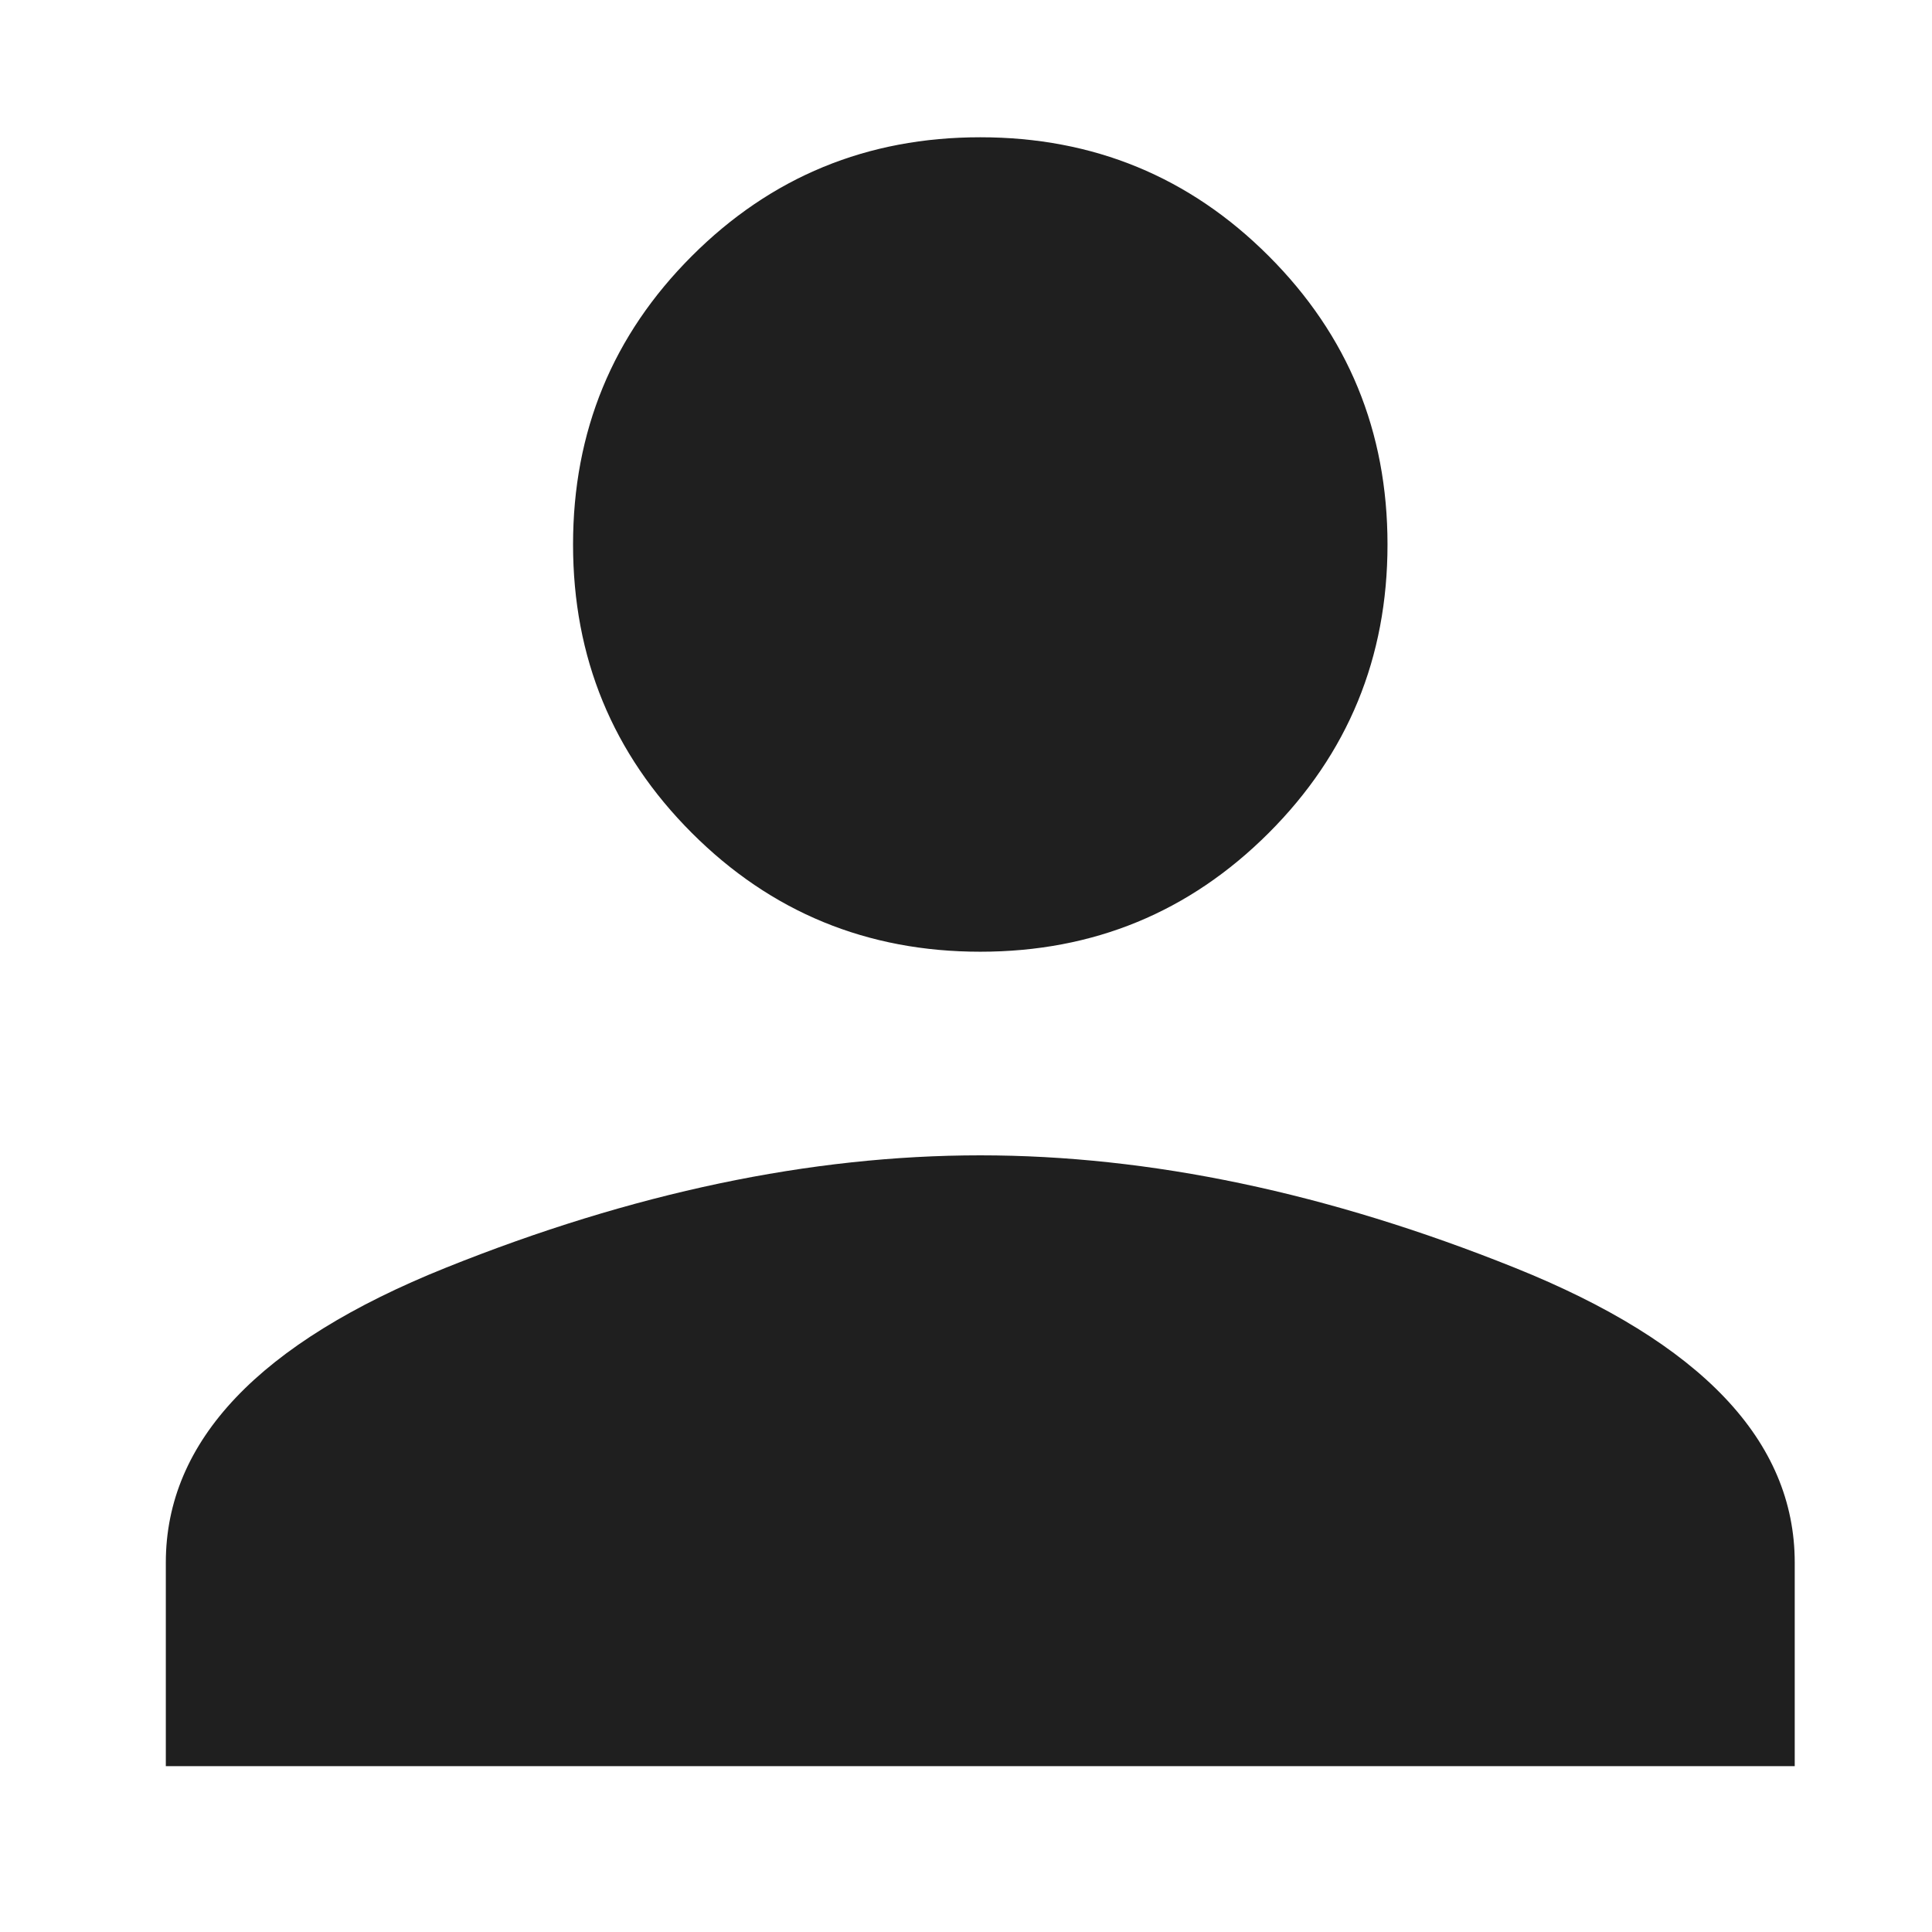
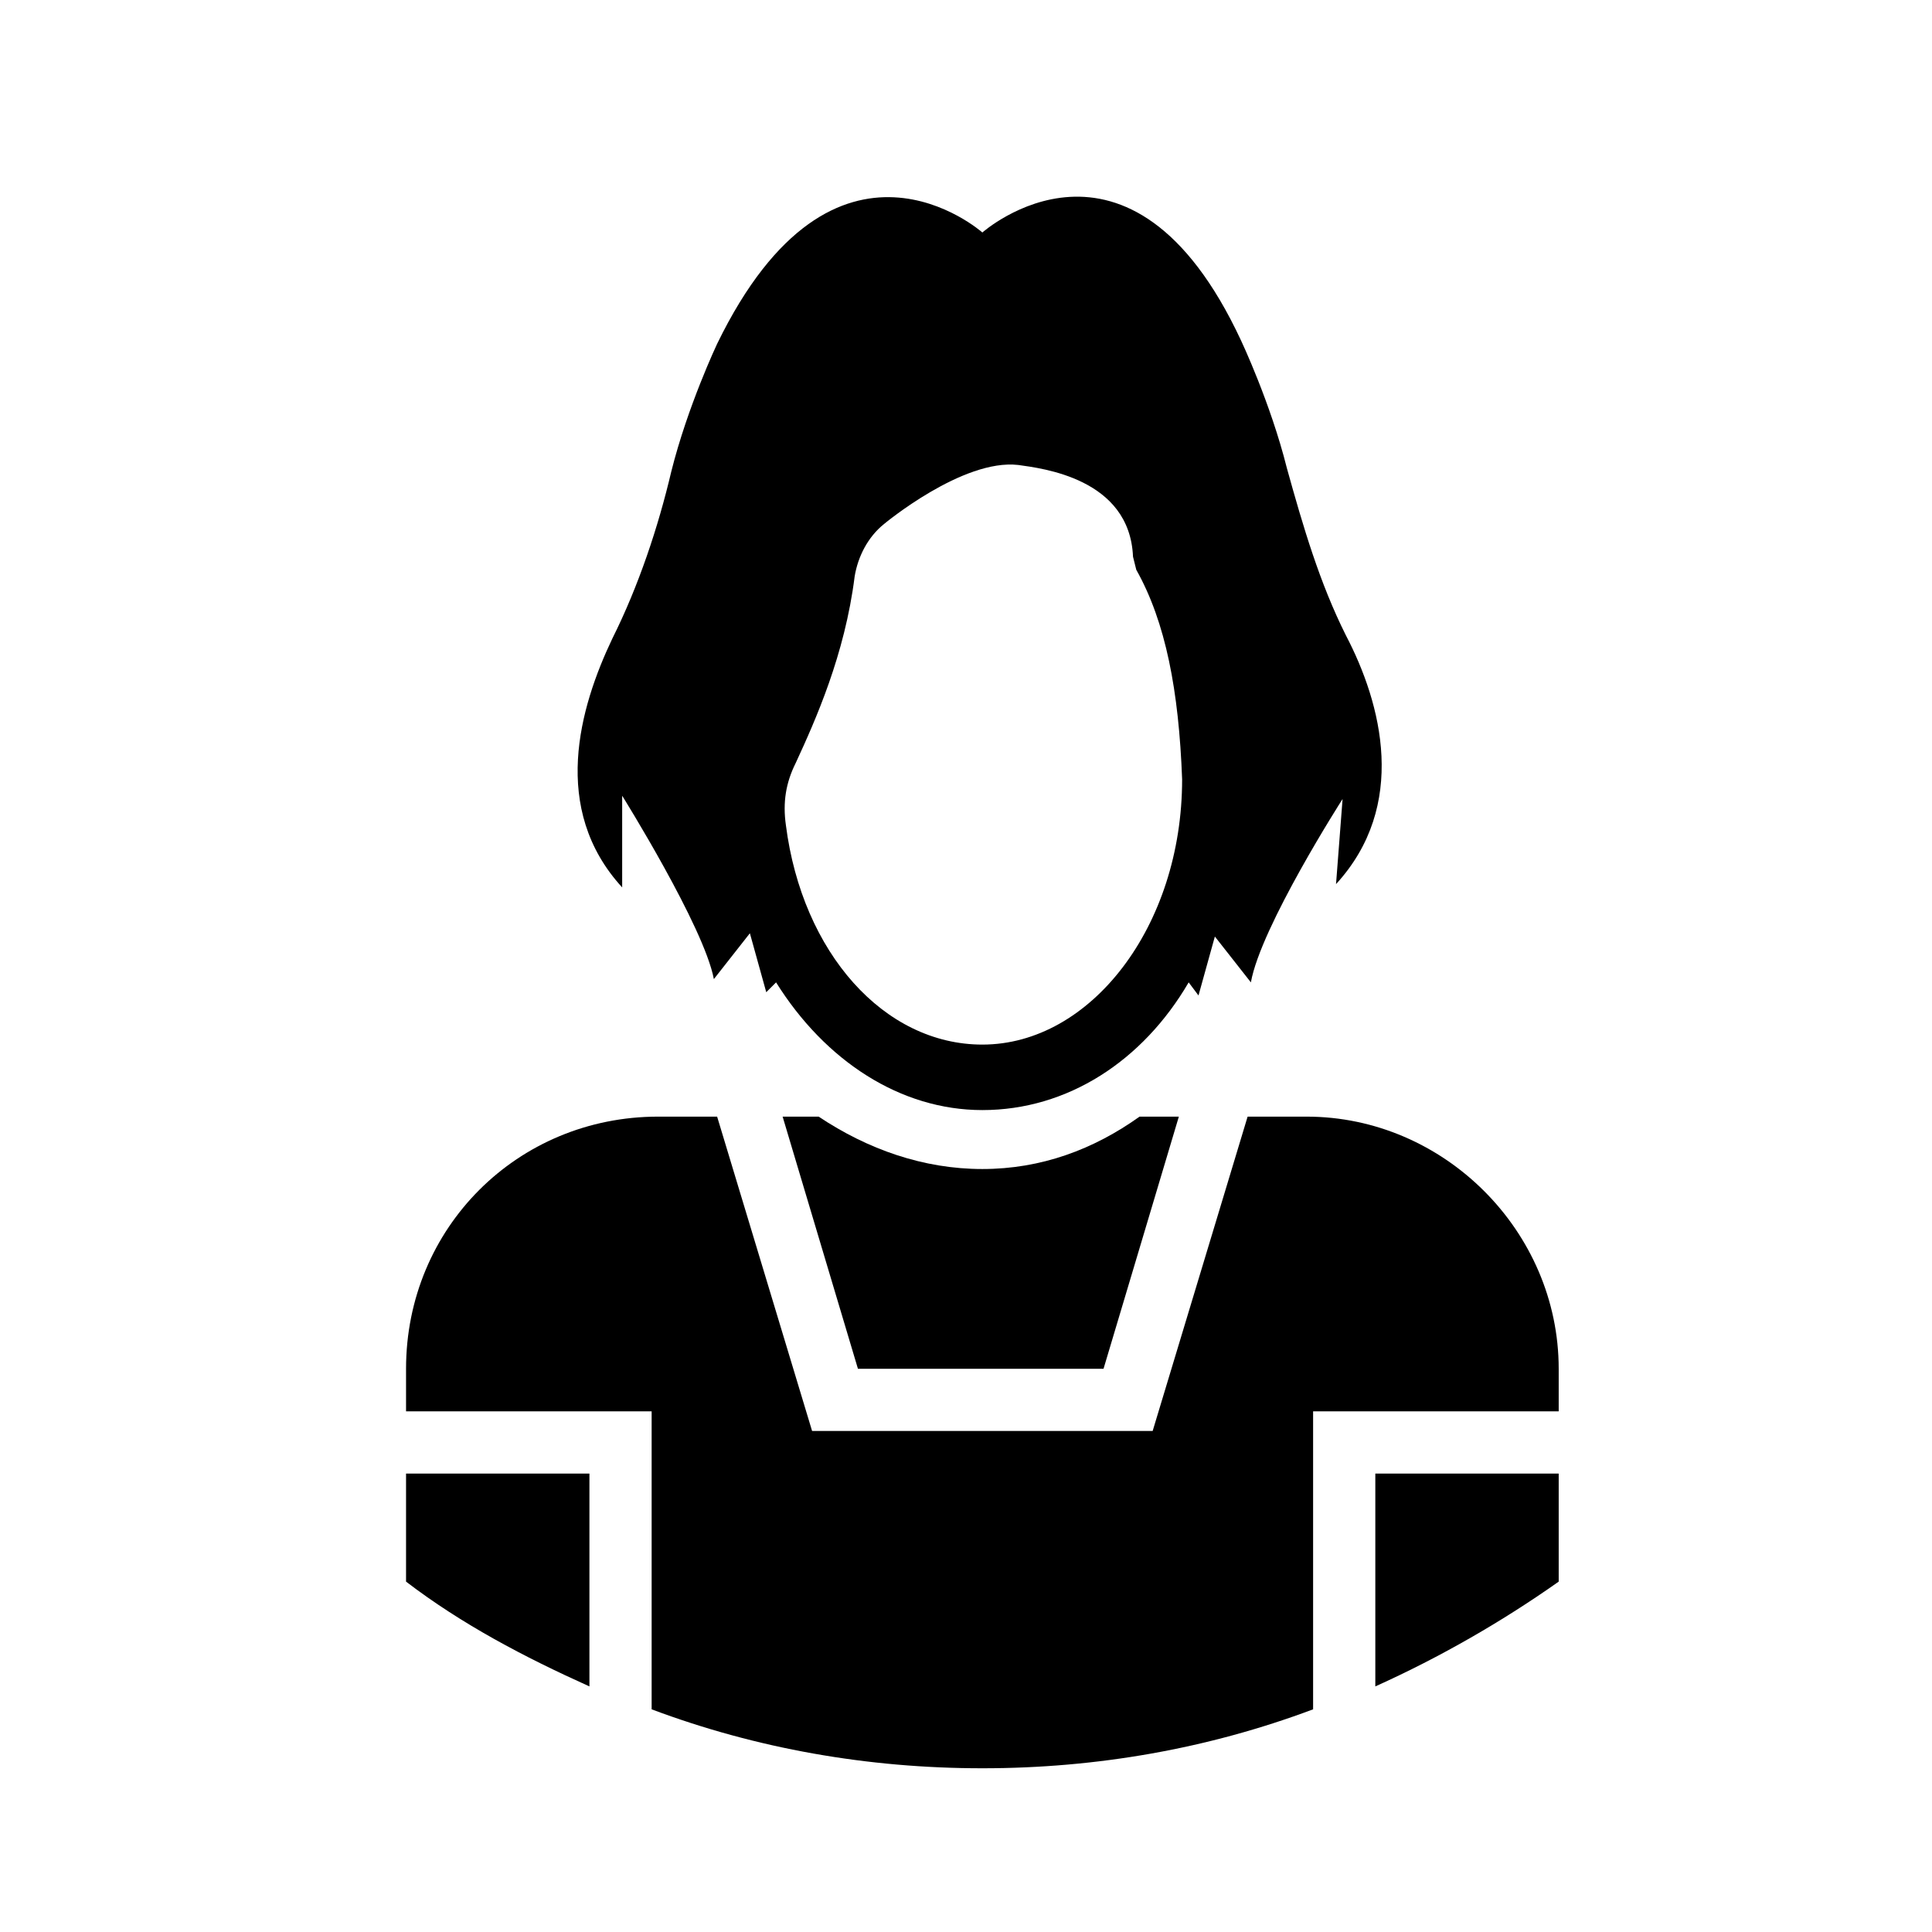
- <svg xmlns="http://www.w3.org/2000/svg" height="100" viewBox="0 0 100 100" width="100">
-   <path d="m42.156 46.594c-5.855 0-10.832-2.049-14.93-6.148s-6.148-9.075-6.148-14.93 2.049-10.832 6.148-14.93c4.099-4.099 9.075-6.148 14.93-6.148s10.832 2.049 14.93 6.148c4.099 4.099 6.148 9.075 6.148 14.93s-2.049 10.832-6.148 14.93-9.075 6.148-14.93 6.148zm0 10.539c8.783 0 18.004 1.939 27.665 5.818s14.491 8.965 14.491 15.26v10.539h-84.312v-10.539c0-6.294 4.83-11.381 14.491-15.26 9.661-3.879 18.882-5.818 27.665-5.818z" fill="#1f1f1f" fill-rule="evenodd" transform="translate(8.583 2.667)" />
+ <svg xmlns="http://www.w3.org/2000/svg" width="59" height="59" viewBox="0 0 59 59">
+   <g transform="translate(12 6)">
+     <path d="m7 18.3s2.5 4 2.8 5.6l1.1-1.4.5 1.8.3-.3c1.5 2.4 3.8 3.9 6.3 3.9 2.6 0 4.9-1.5 6.3-3.9l.3.4.5-1.8 1.1 1.4c.3-1.7 2.8-5.6 2.8-5.6l-.2 2.6c2.2-2.4 1.4-5.5.3-7.6-.8-1.6-1.3-3.3-1.8-5.1-.5-2-1.4-3.9-1.4-3.9-3.4-7.3-7.9-3.3-7.9-3.3s-4.5-4-8.1 3.4c0 0-.9 1.9-1.4 3.9-.4 1.7-1 3.5-1.8 5.1-1 2.1-1.9 5.2.3 7.6zm11 7.6c-3 0-5.5-2.8-6-6.7-.1-.7 0-1.3.3-1.9.6-1.3 1.5-3.3 1.8-5.7.1-.6.4-1.2.9-1.6 0 0 2.4-2 4.1-1.8.7.1 3.4.4 3.5 2.8l.1.4c.9 1.6 1.3 3.7 1.4 6.4 0 4.5-2.8 8.1-6.1 8.1z" />
+     <g transform="translate(0 28)">
+       <path d="M18 1.7c-1.8 0-3.5-.6-5-1.6h-1.1l2.3 7.7h7.5l2.3-7.7h-1.2c-1.4 1-3 1.6-4.8 1.6zM.4 14.3c1.7 1.3 3.6 2.3 5.6 3.2v-6.5h-5.6z" />
+       <path d="m27.9.1h-1.8l-2.9 9.6h-10.4l-2.9-9.6h-1.8c-4.3 0-7.7 3.4-7.7 7.7v1.3h7.5v9.1c3.2 1.2 6.6 1.8 10.1 1.8s6.9-.6 10.1-1.8v-9.1h7.5v-1.3c0-4.2-3.5-7.7-7.7-7.7z" />
+       <path d="m30 17.5c2-.9 3.9-2 5.6-3.2v-3.3h-5.6z" />
+     </g>
+   </g>
</svg>
